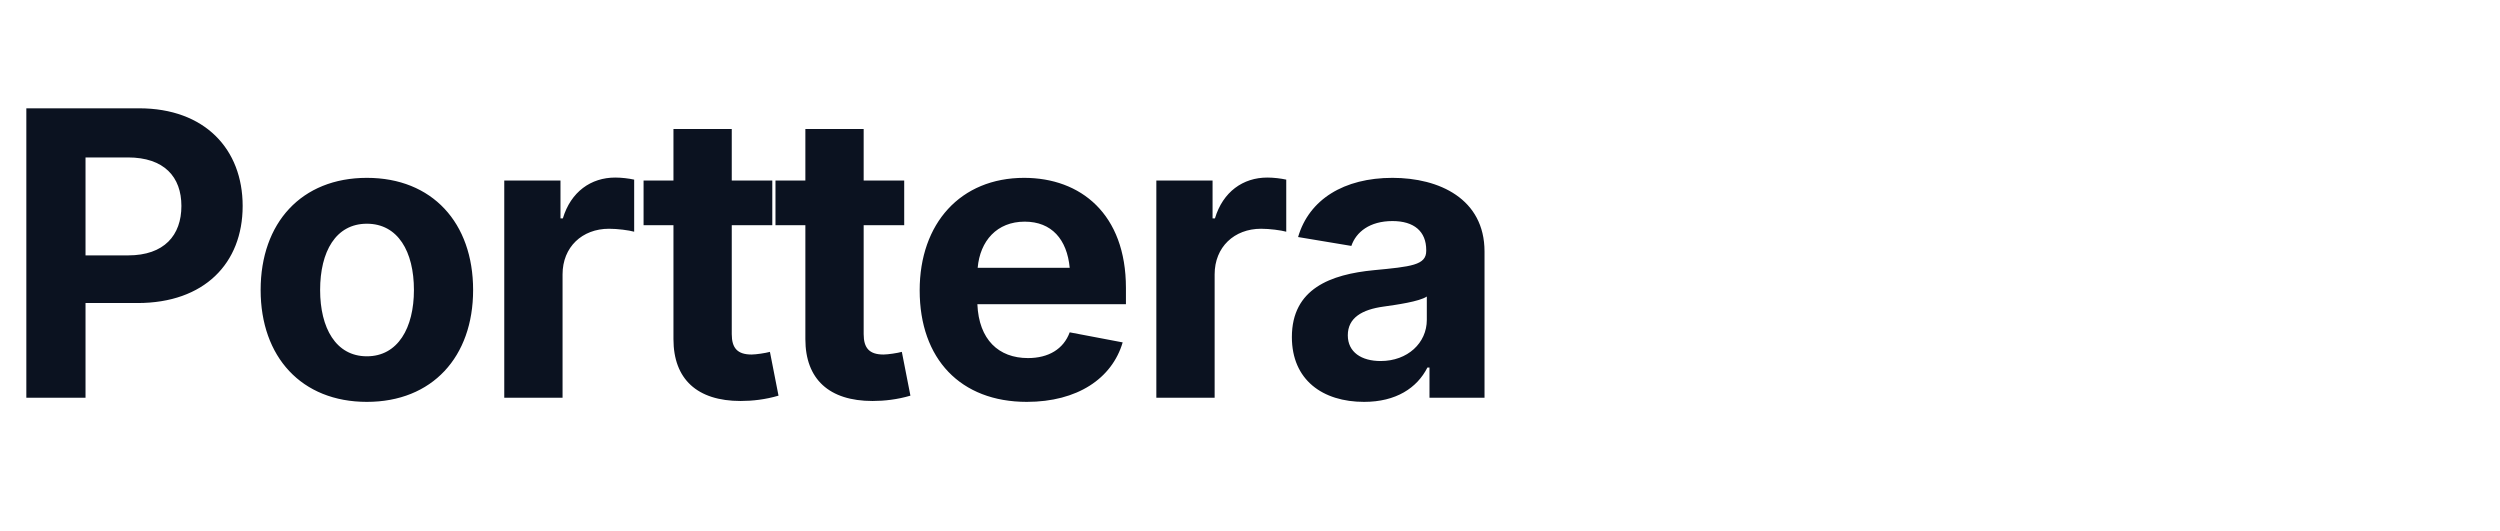
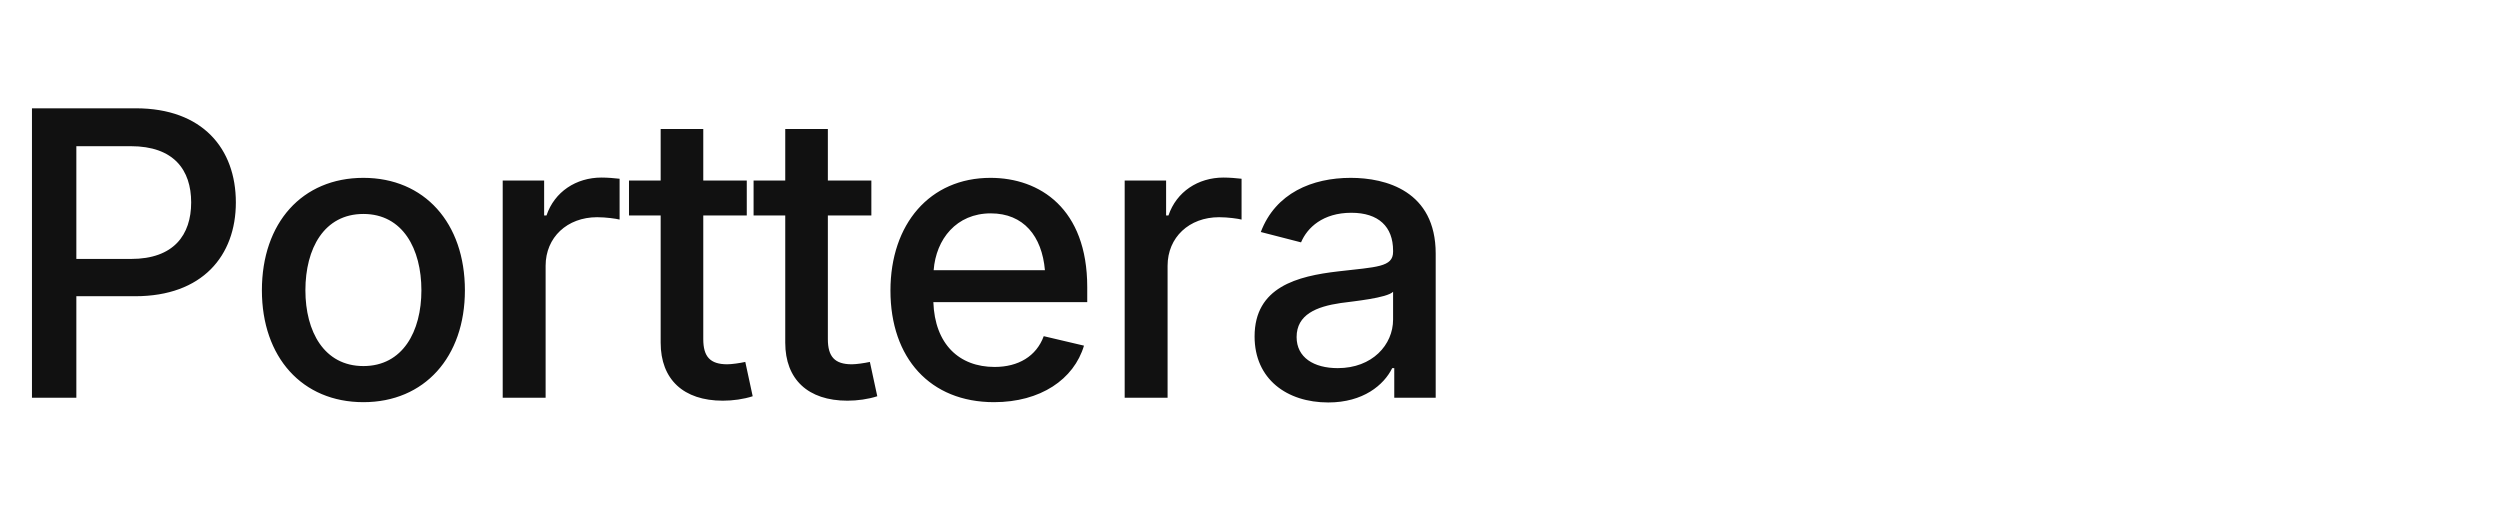
<svg xmlns="http://www.w3.org/2000/svg" width="132" height="28" viewBox="0 0 132 28">
-   <text x="0" y="21" font-family="Inter, ui-sans-serif, system-ui, sans-serif" font-size="21" font-weight="700" letter-spacing="-0.5" fill="#0B1220">Porttera</text>
+   <text x="0" y="21" font-family="Inter, ui-sans-serif, system-ui, sans-serif" font-size="21" font-weight="500" letter-spacing="-0.5" fill="#111111">Porttera</text>
</svg>
